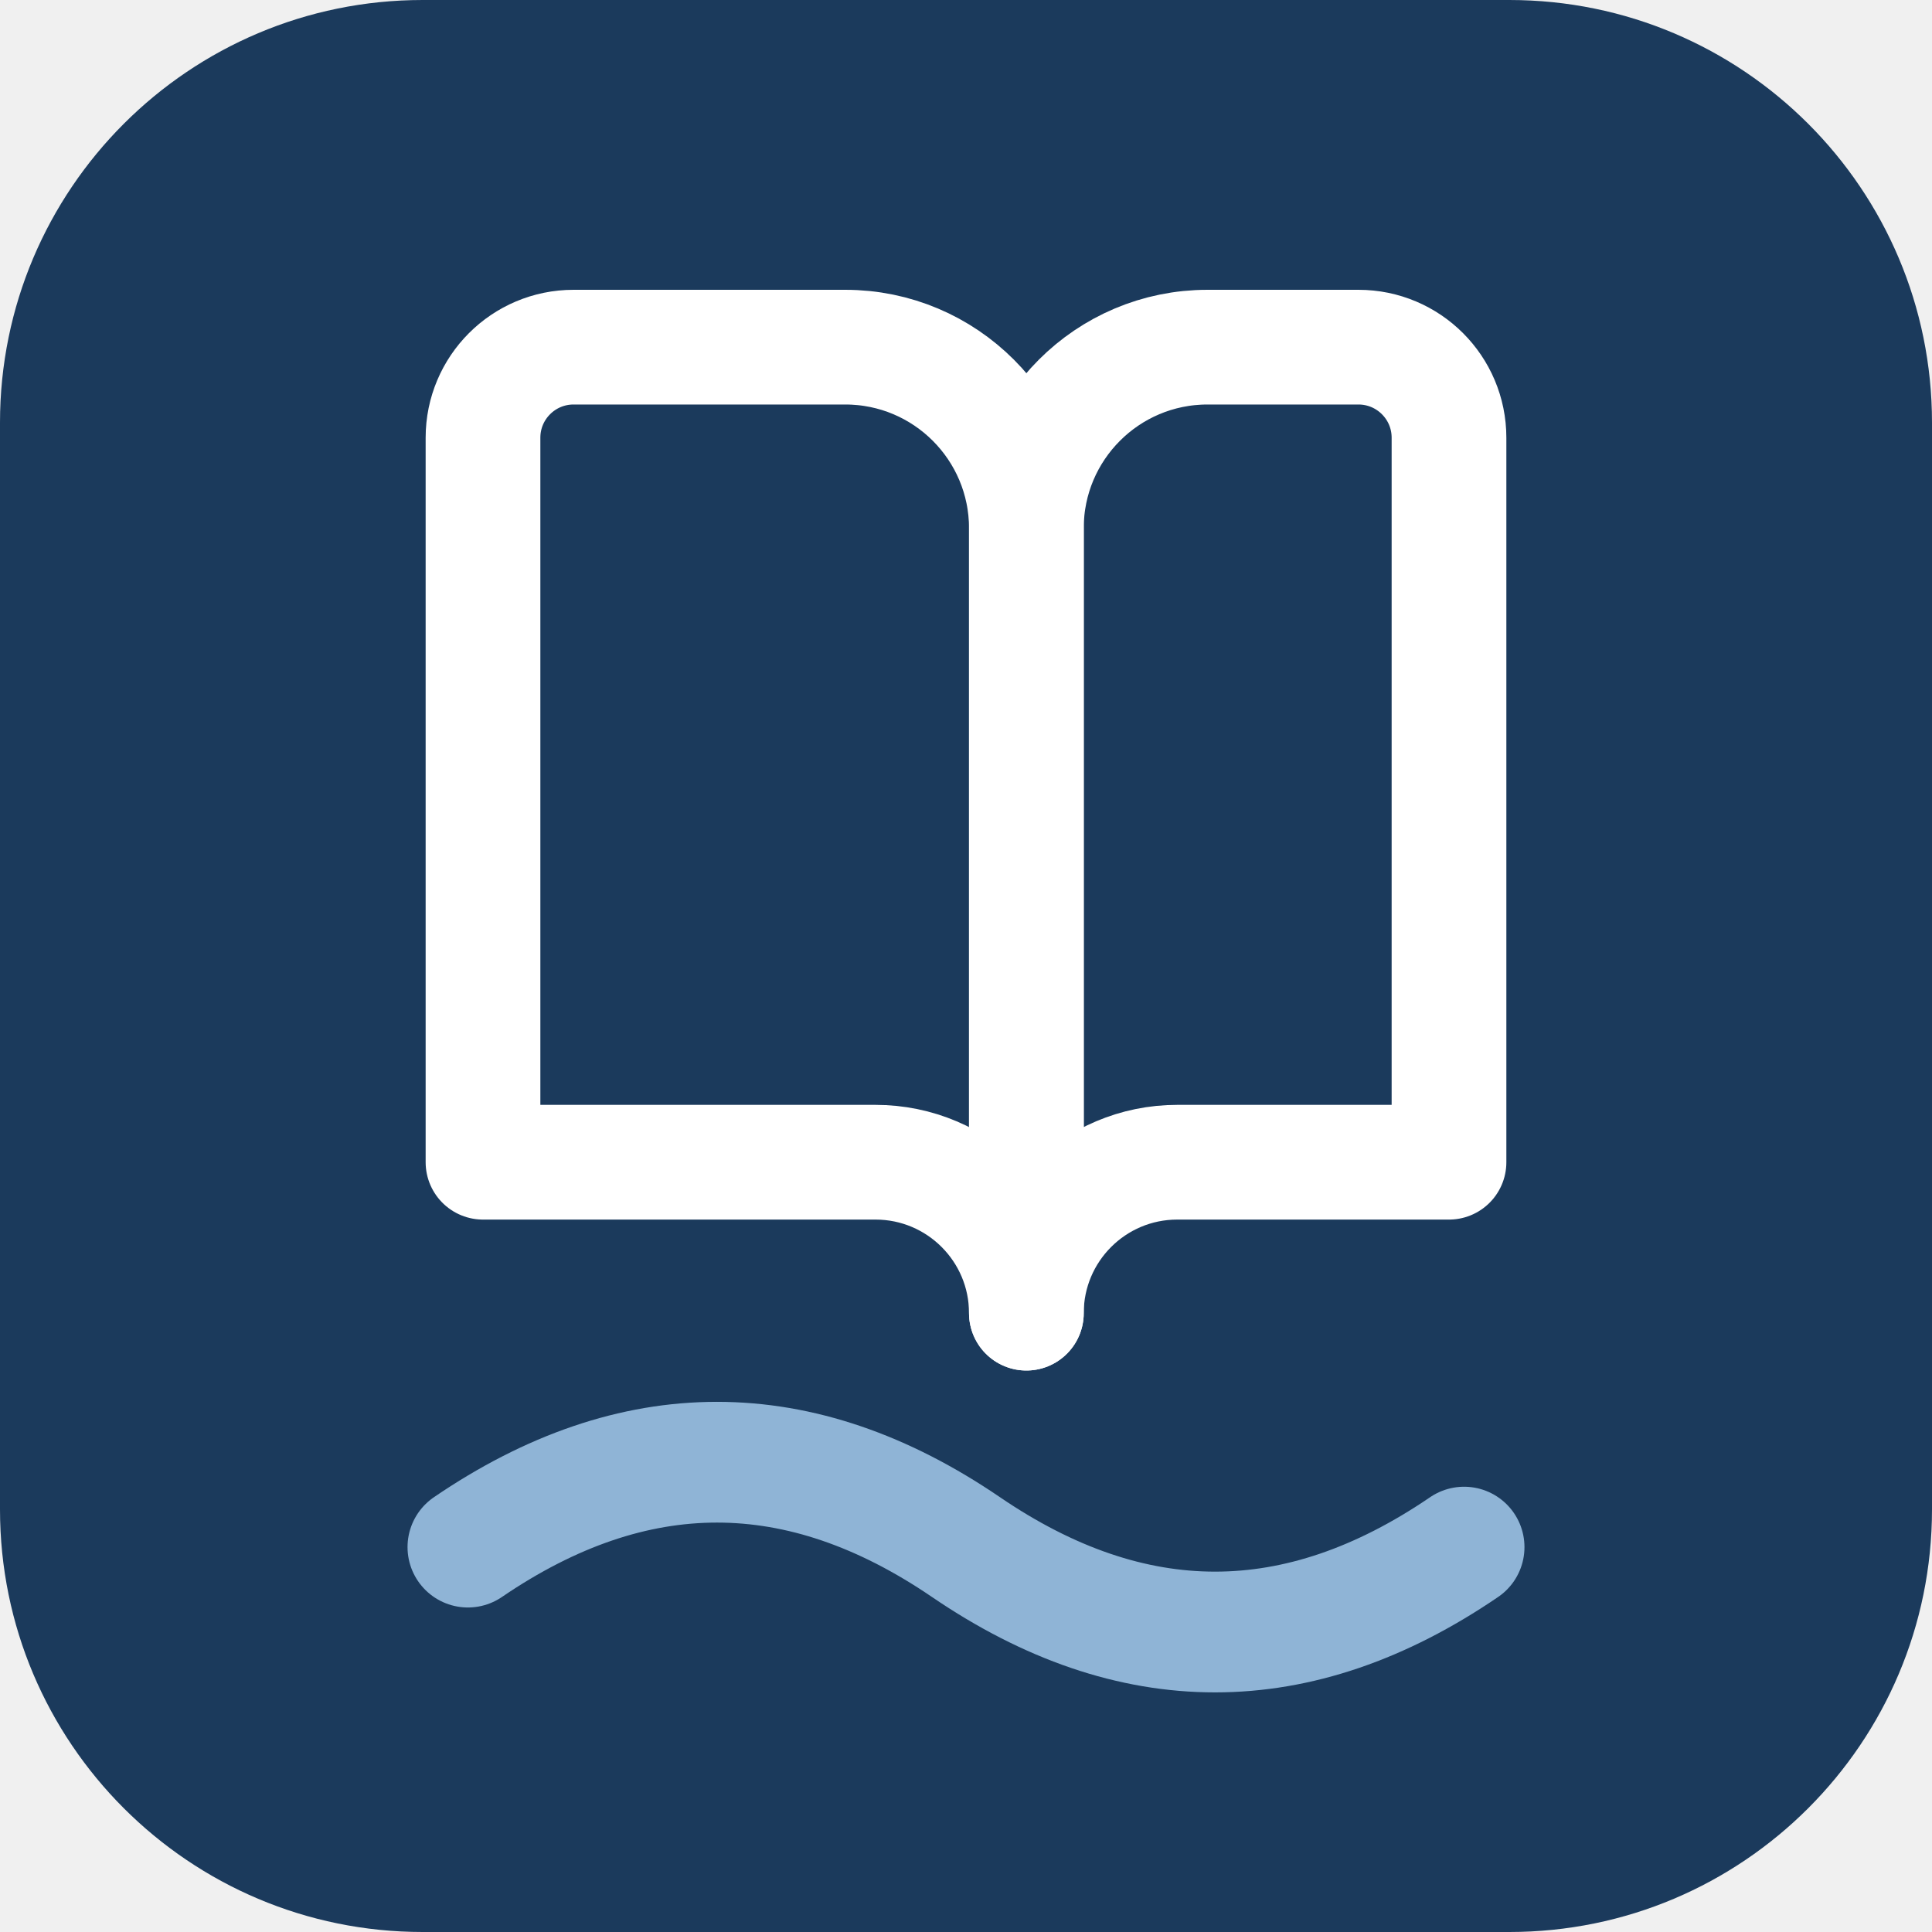
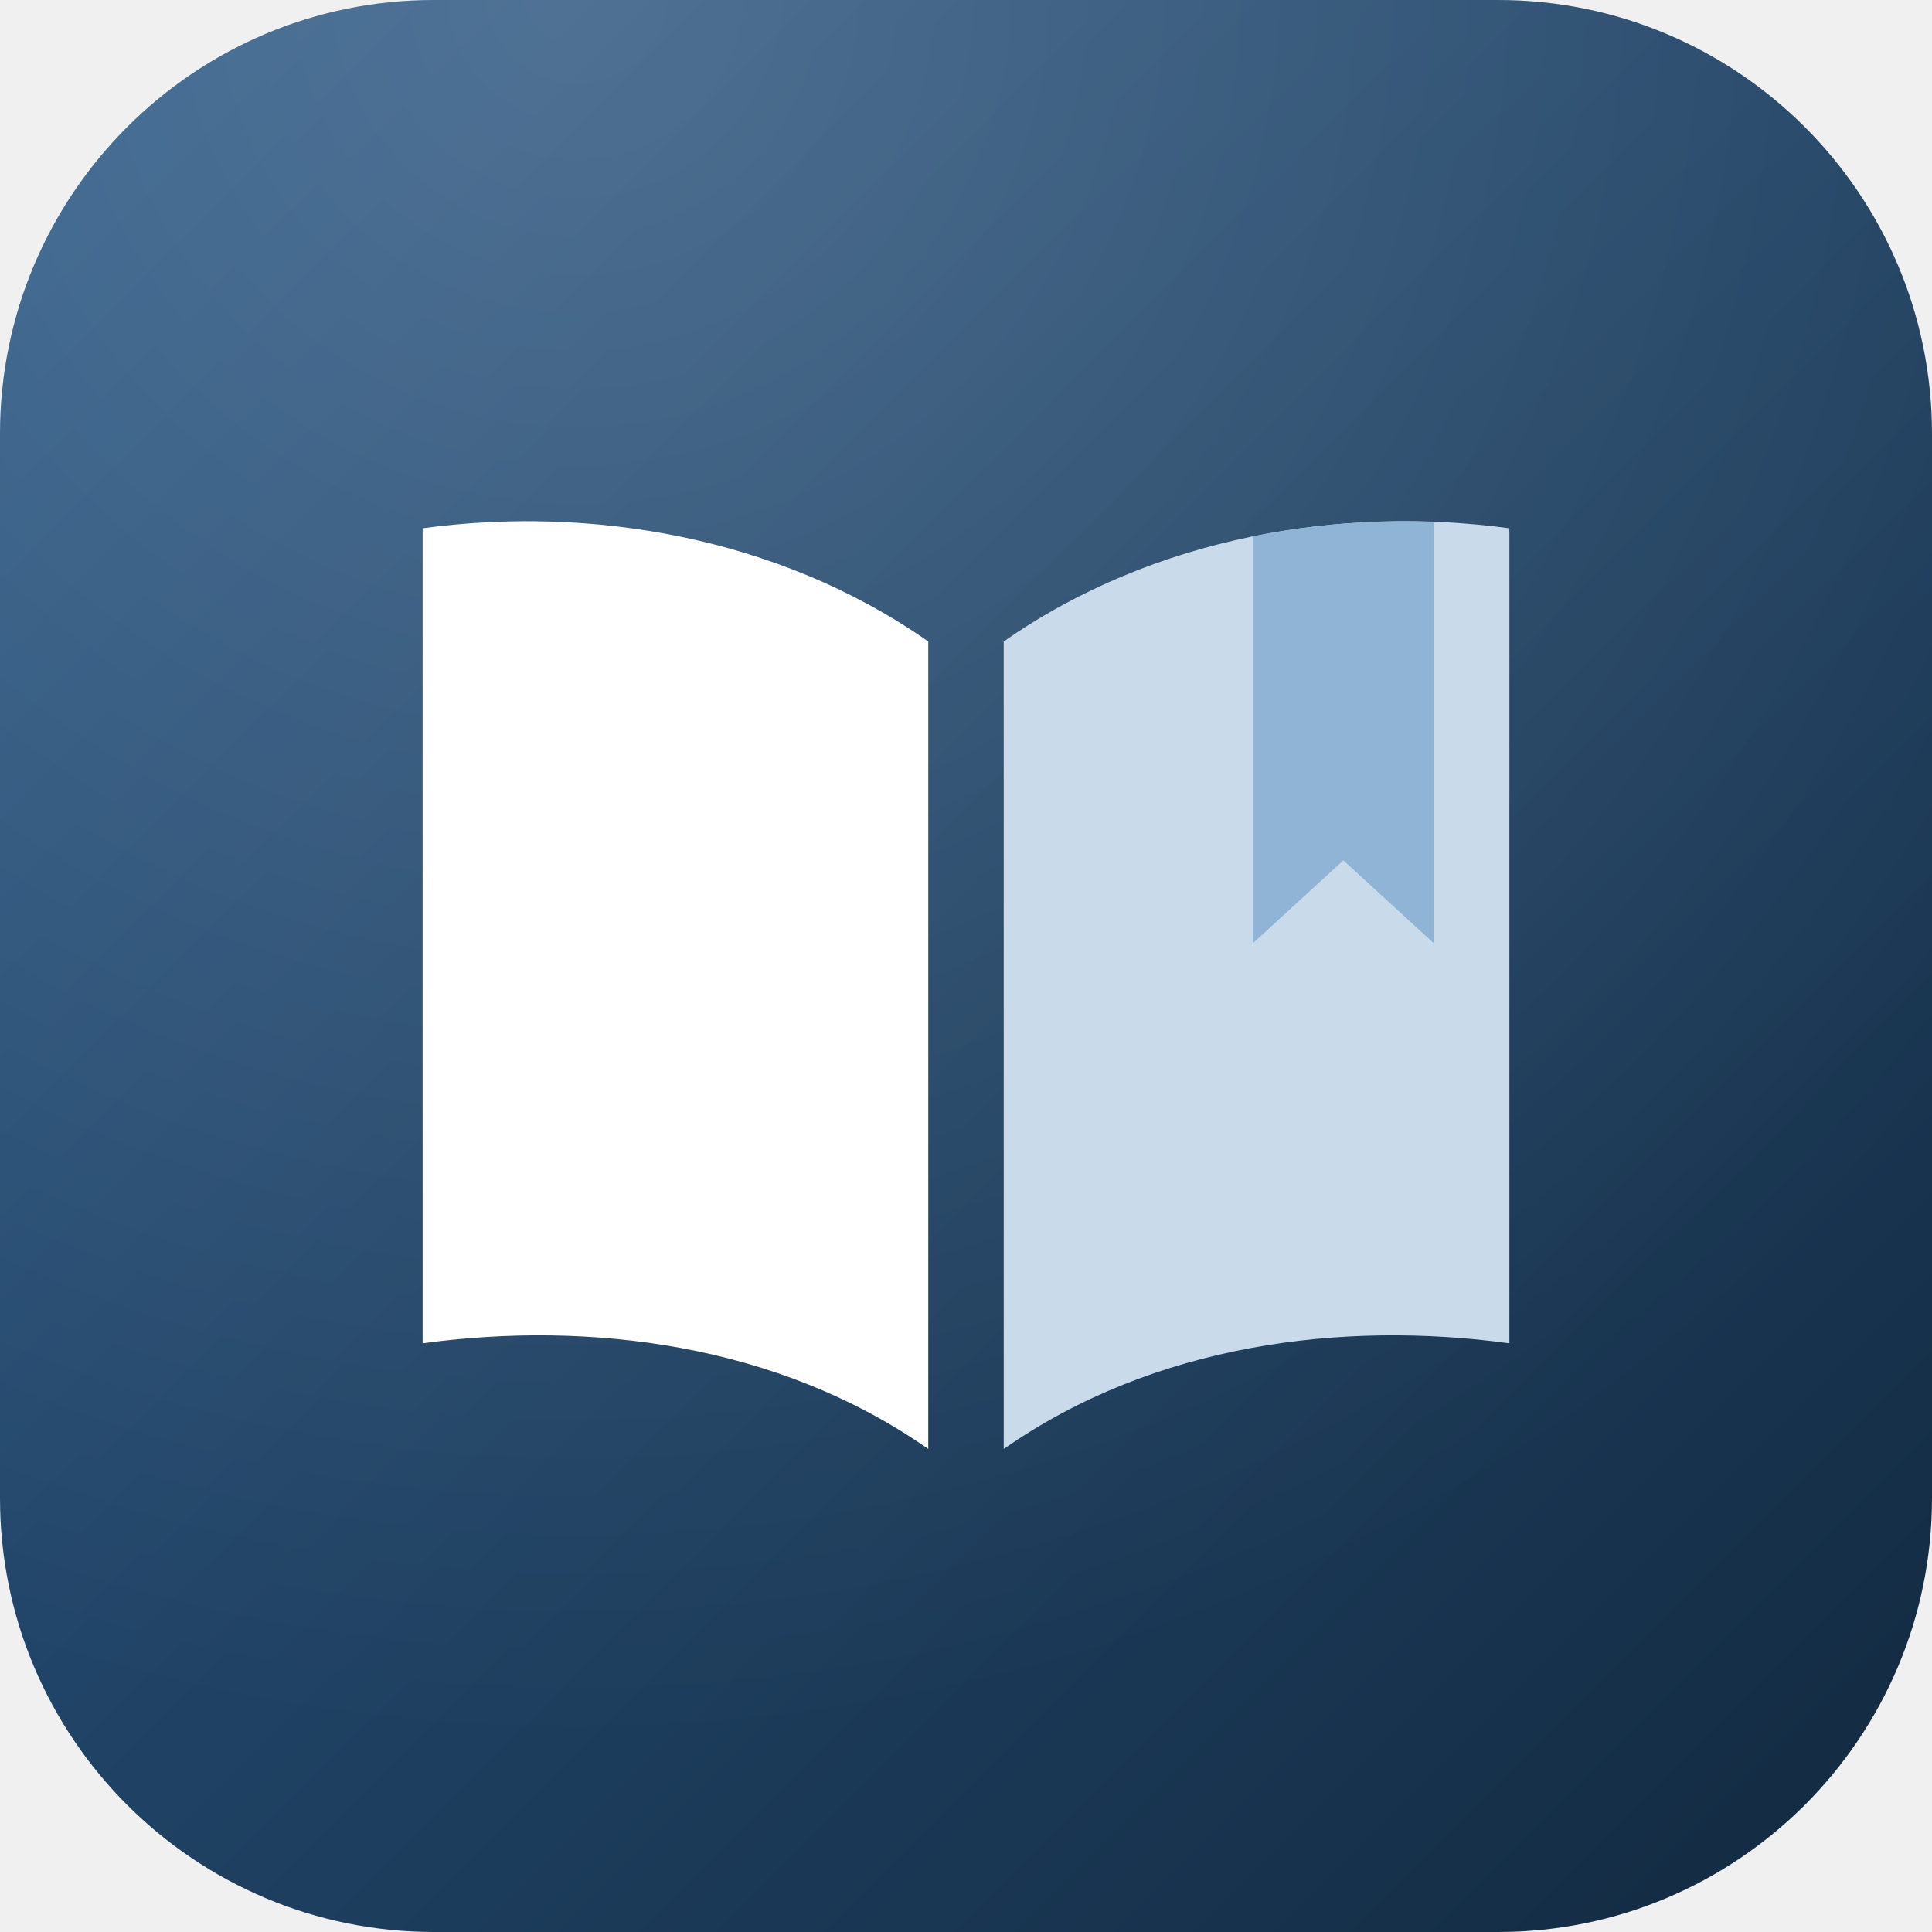
<svg xmlns="http://www.w3.org/2000/svg" viewBox="0 0 512 512">
-   <rect width="512" height="512" rx="112" fill="#1b3a5c" />
-   <g fill="none" stroke-linecap="round" stroke-linejoin="round">
-     <g stroke="#fff" stroke-width="1.9" transform="translate(64 28) scale(16)">
-       <path d="M4 5.5A1.5 1.5 0 0 1 5.5 4H10a3 3 0 0 1 3 3v13a2.5 2.5 0 0 0-2.5-2.5H4Z" />
-       <path d="M20 5.5A1.5 1.5 0 0 0 18.5 4H16a3 3 0 0 0-3 3v13a2.5 2.5 0 0 1 2.5-2.5H20Z" />
-     </g>
-     <path d="M124 410c44-30 88-30 132 0s88 30 132 0" stroke="#8fb4d6" stroke-width="32" />
-   </g>
+   <defs>
+     <linearGradient id="bg" x1="0" y1="0" x2="1" y2="1">
+       <stop offset="0" stop-color="#2c5a88" />
+       <stop offset="1" stop-color="#12293f" />
+     </linearGradient>
+     <radialGradient id="hl" cx=".3" cy="0" r=".9">
+       <stop offset="0" stop-color="#fff" stop-opacity=".18" />
+       <stop offset="1" stop-color="#fff" stop-opacity="0" />
+     </radialGradient>
+     <clipPath id="rp">
+       <path d="M266 170C306 142 356 134 400 140V356C356 350 306 356 266 384Z" />
+     </clipPath>
+   </defs>
+   <rect width="512" height="512" rx="115" fill="url(#bg)" />
+   <rect width="512" height="512" rx="115" fill="url(#hl)" />
+   <path d="M246 170C206 142 156 134 112 140V356C156 350 206 356 246 384Z" fill="#fff" />
+   <path d="M266 170C306 142 356 134 400 140V356C356 350 306 356 266 384Z" fill="#c9dbeb" />
+   <path d="M332 100V250L356 228L380 250V100Z" fill="#8fb4d6" clip-path="url(#rp)" />
</svg>
